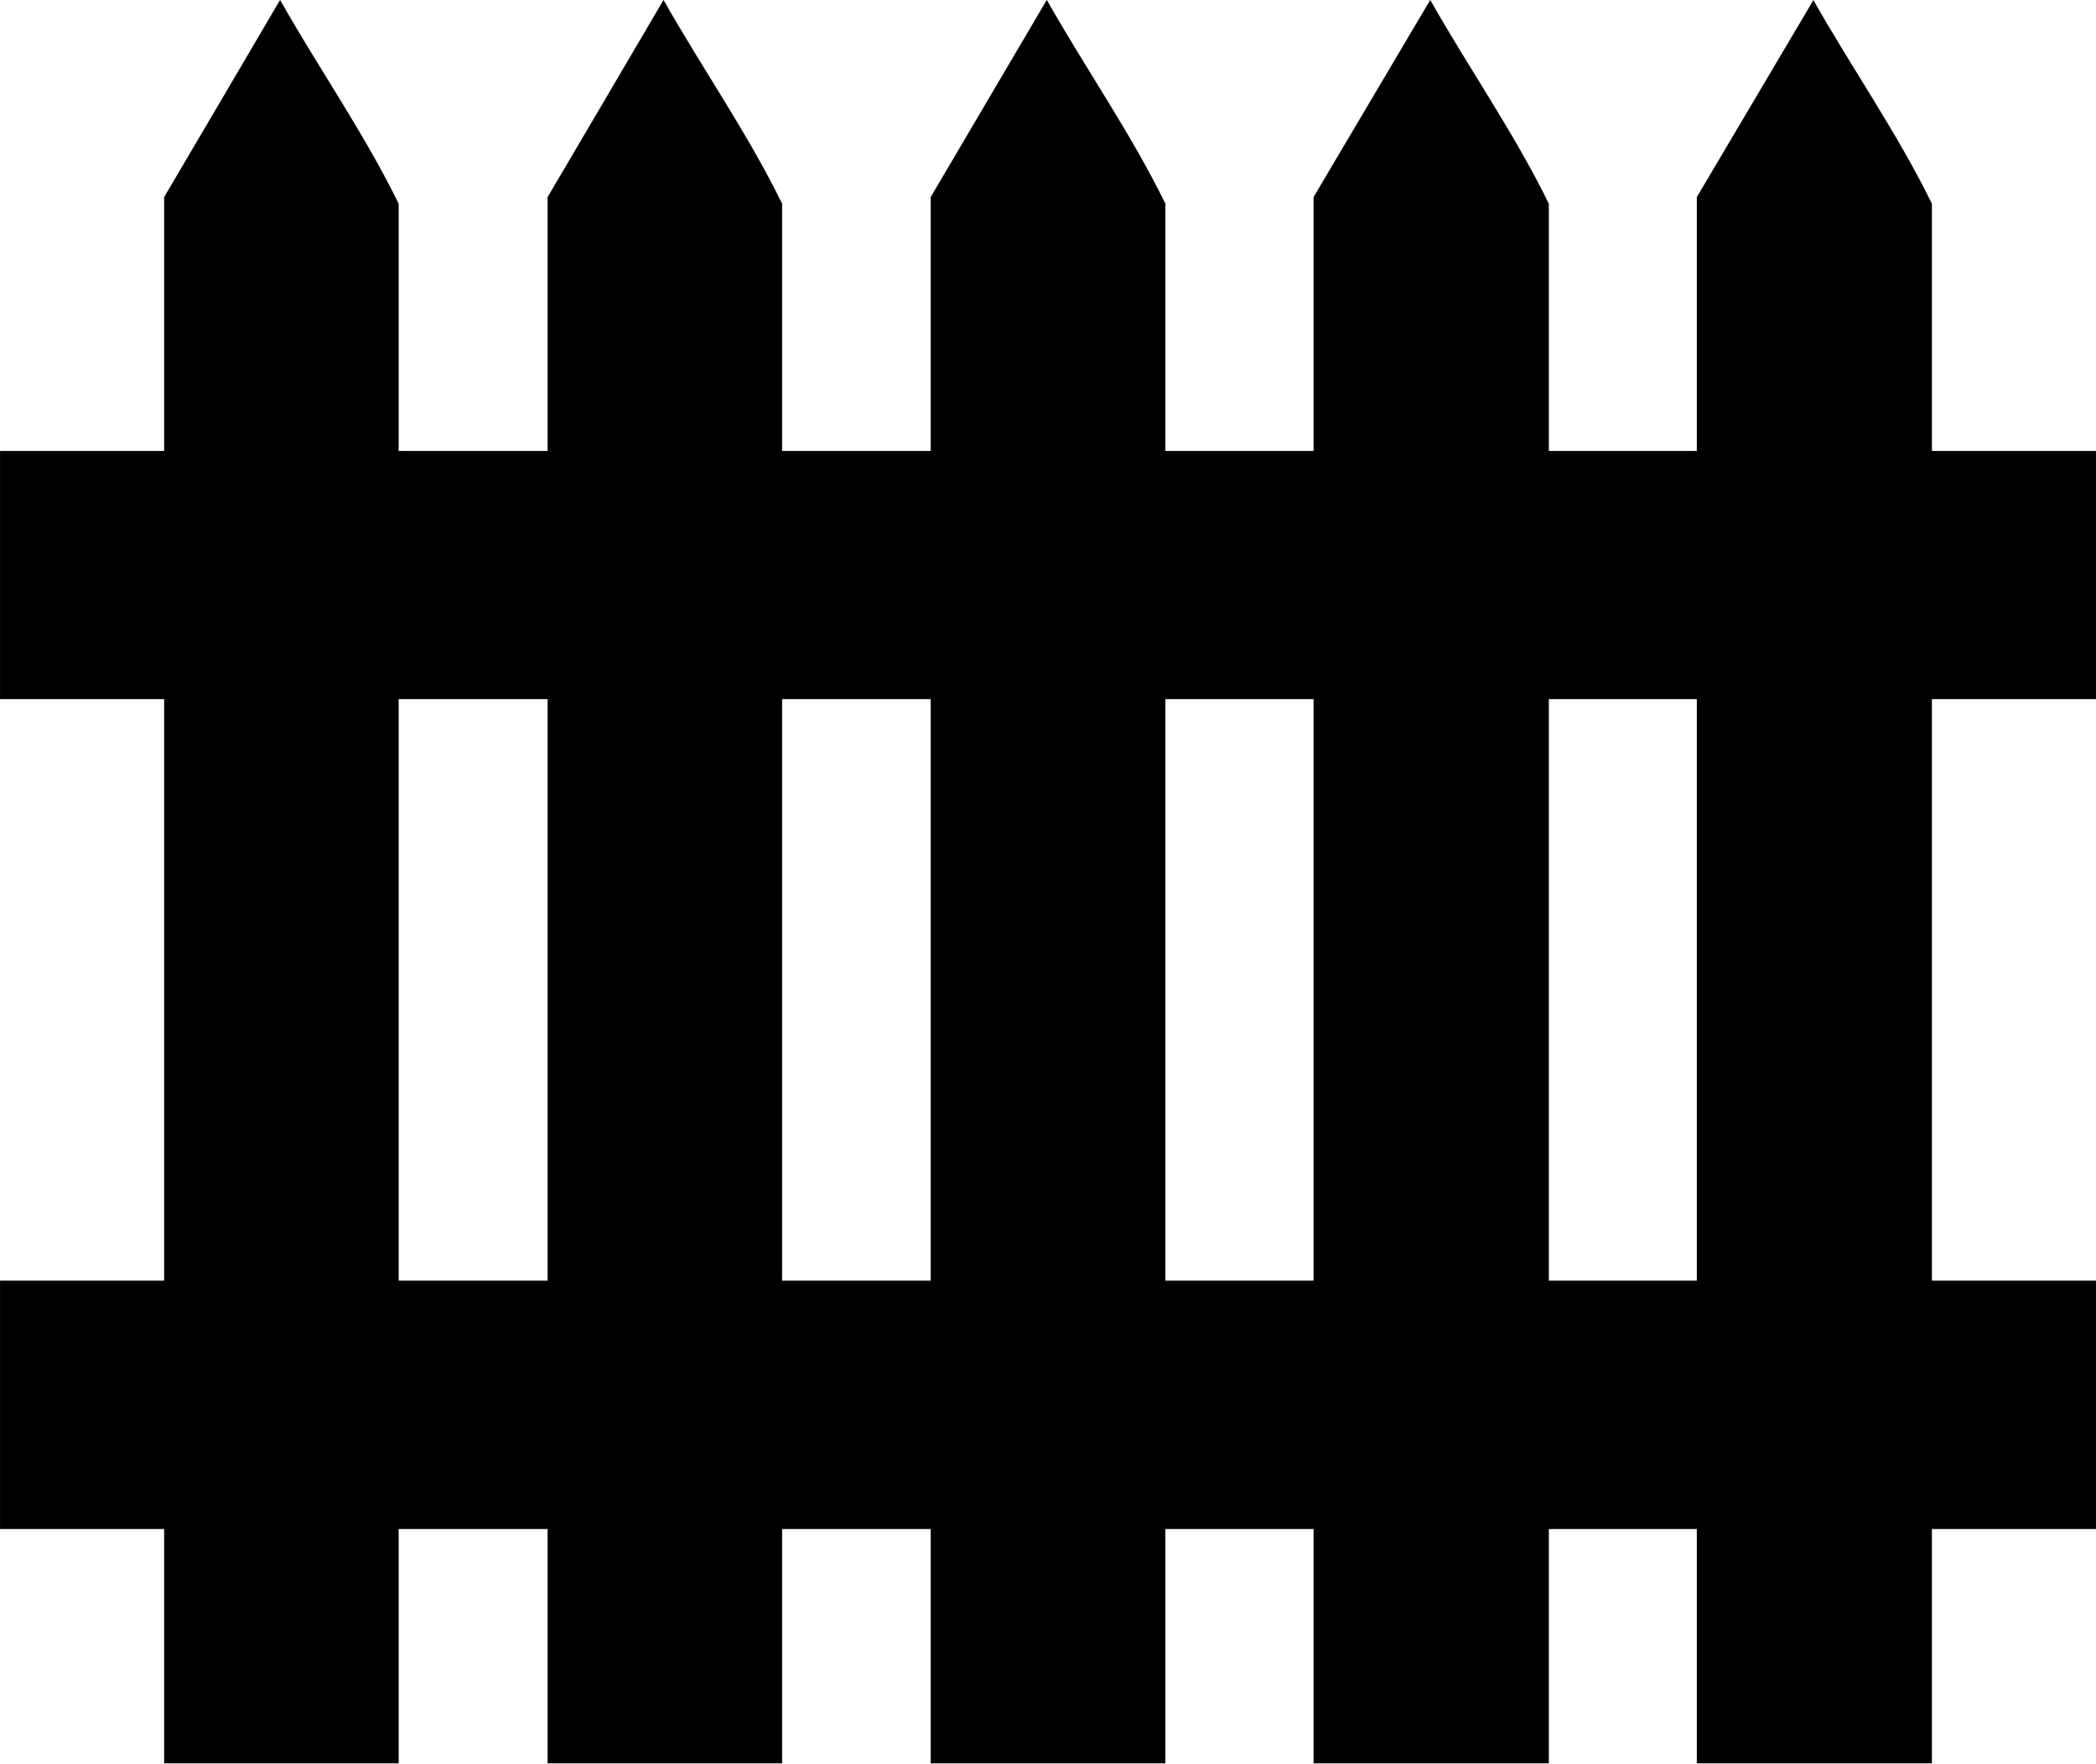
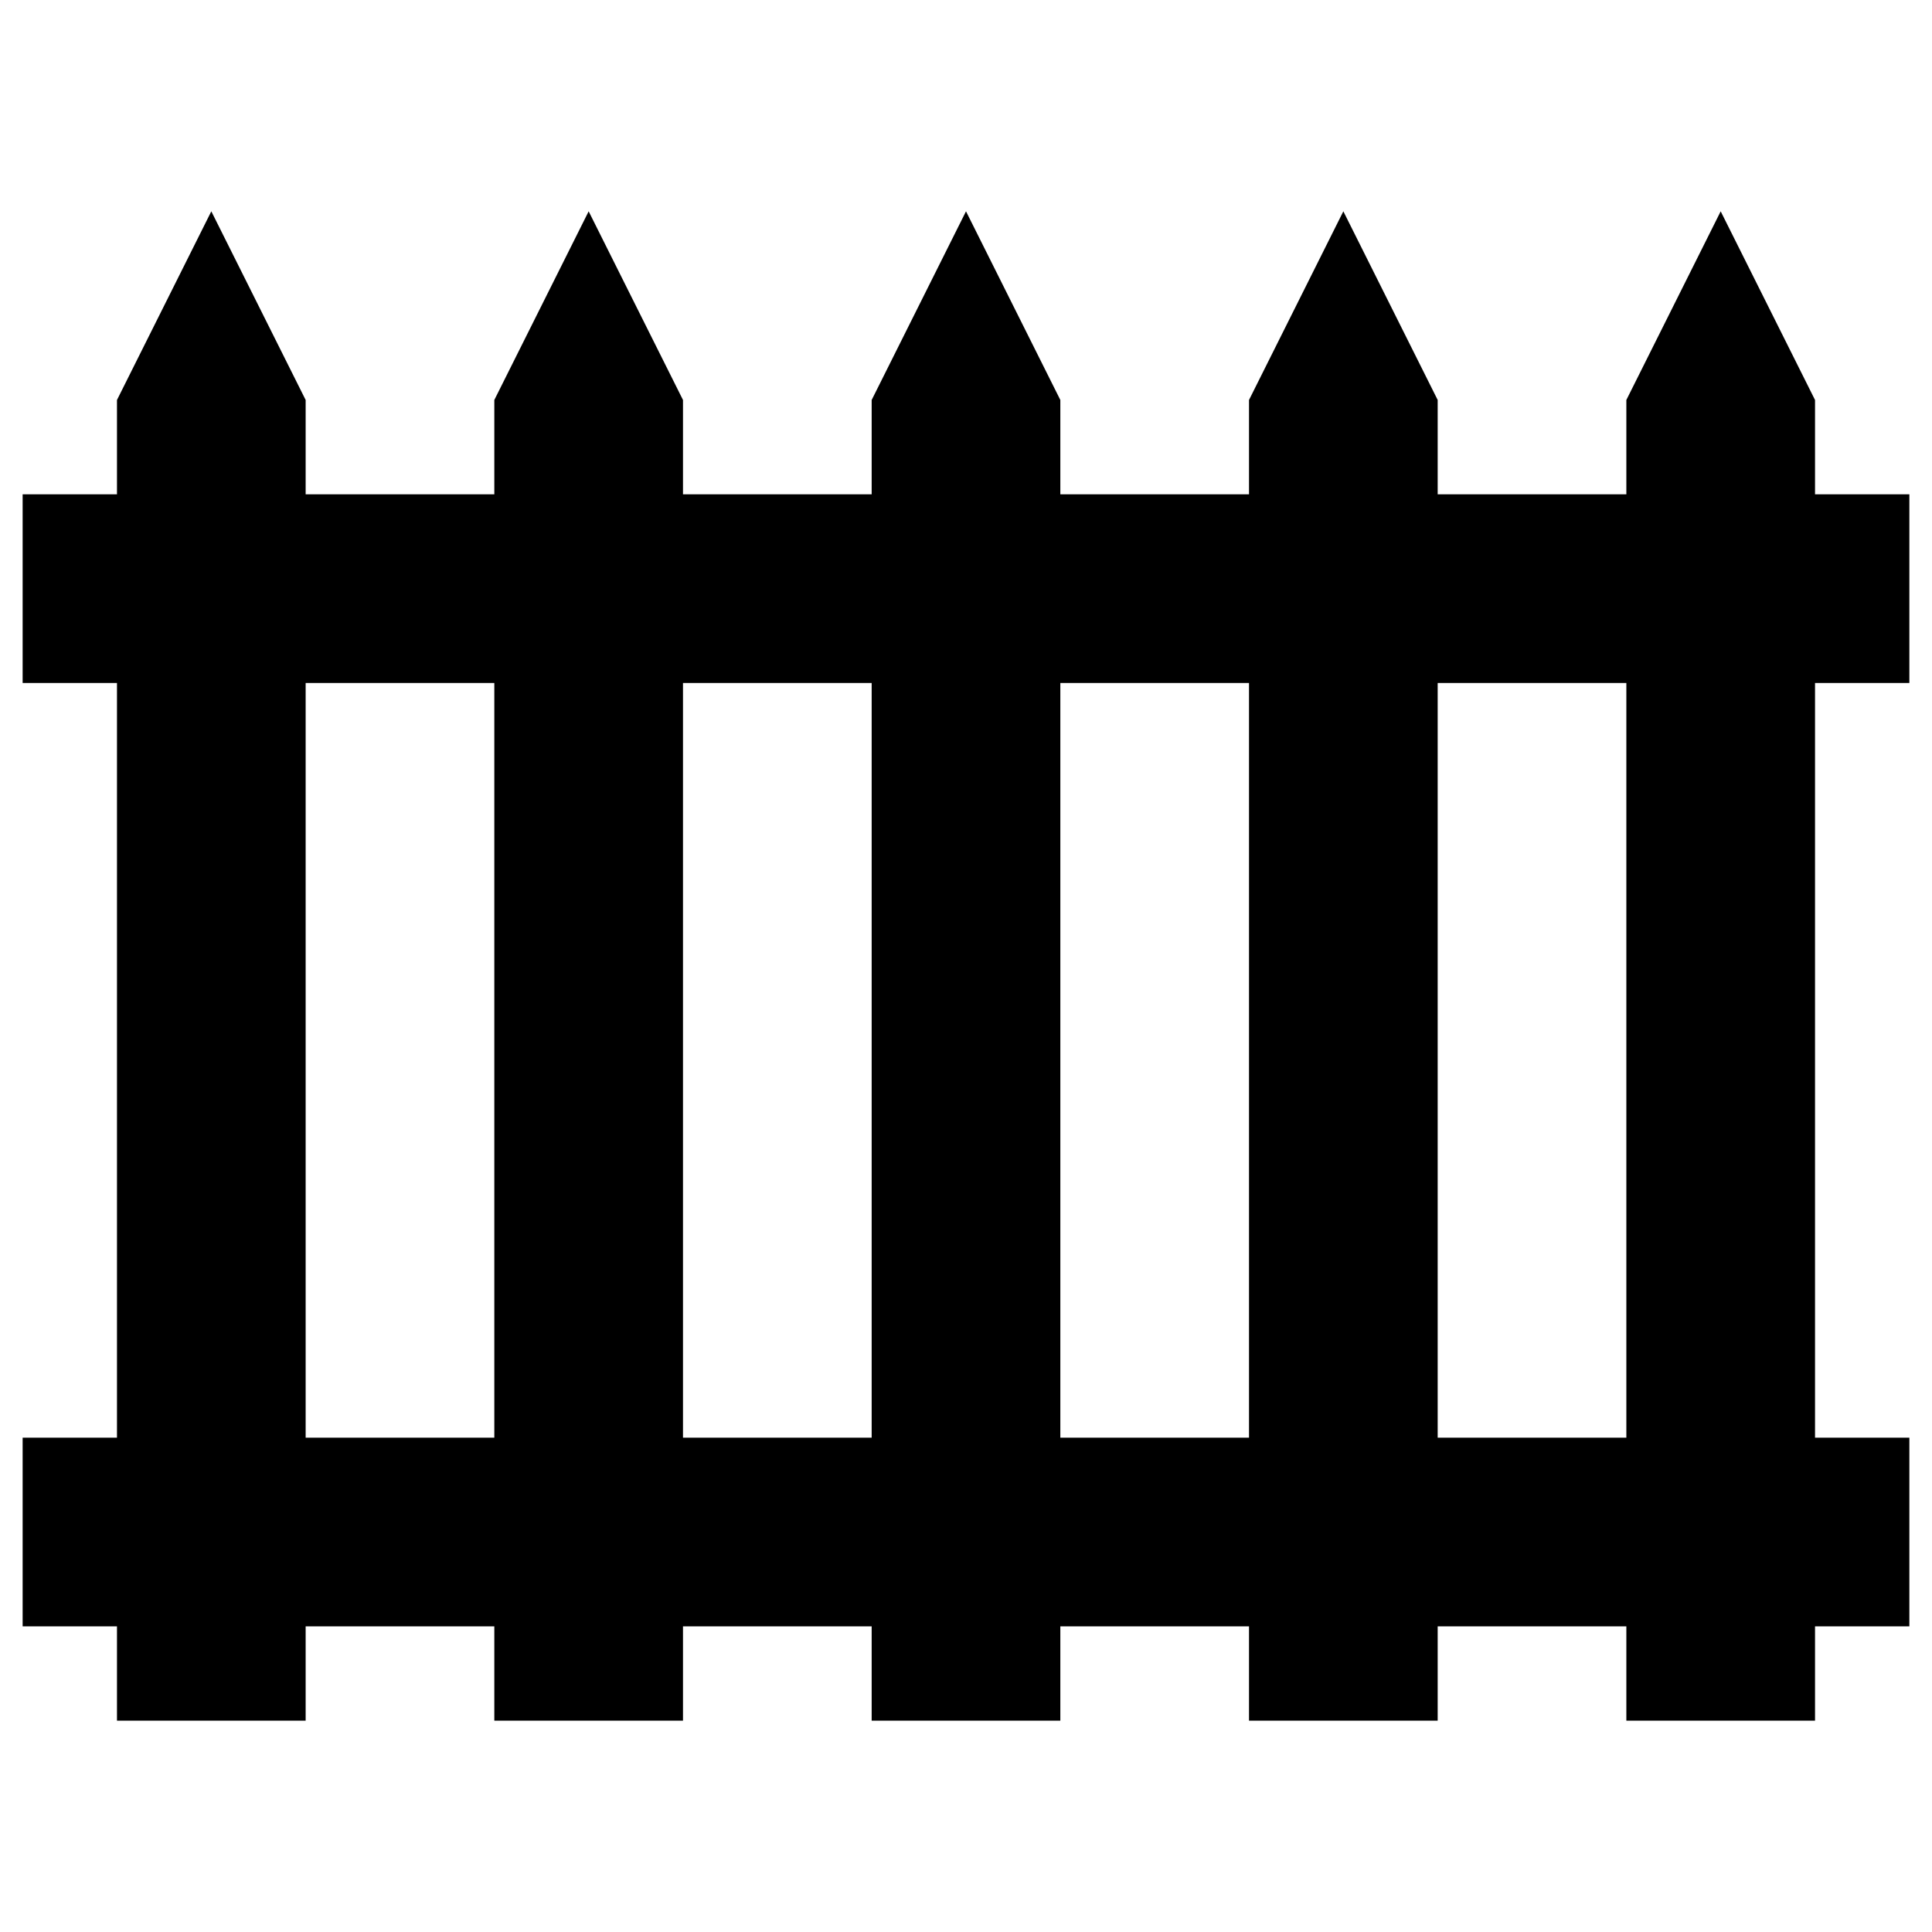
- <svg xmlns="http://www.w3.org/2000/svg" version="1.1" width="110.47" height="92.93">
-   <g transform="translate(-99.04859,-357.3233)">
-     <path d="m194.62 357.32c2.03 3.59 4.46 7.07 6.25 10.74 0 27.4 0 54.8 0 82.2-4.13 0-8.26 0-12.39 0 0-27.52 0-55.03 0-82.55 2.05-3.46 4.1-6.93 6.15-10.39zM174.43 357.32 174.43 357.32" fill="#000" />
-     <path d="m174.43 357.32c2.03 3.59 4.46 7.07 6.25 10.74 0 27.4 0 54.8 0 82.2-4.13 0-8.27 0-12.4 0 0-27.52 0-55.03 0-82.55 2.05-3.46 4.1-6.93 6.15-10.39z" fill="#000" />
-     <path d="m154.22 357.32c2.03 3.59 4.46 7.07 6.25 10.74 0 27.4 0 54.8 0 82.2-4.12 0-8.24 0-12.37 0 0-27.52 0-55.03 0-82.55 2.04-3.46 4.08-6.93 6.12-10.39z" fill="#000" />
-     <path d="m134.02 357.32c2.03 3.59 4.46 7.07 6.25 10.74 0 27.4 0 54.8 0 82.2-4.12 0-8.24 0-12.36 0 0-27.52 0-55.03 0-82.55 2.04-3.46 4.08-6.93 6.11-10.39z" fill="#000" />
-     <path d="m113.81 357.32c2.03 3.59 4.46 7.07 6.25 10.74 0 27.4 0 54.8 0 82.2-4.12 0-8.24 0-12.36 0 0-27.52 0-55.03 0-82.55 2.04-3.46 4.08-6.93 6.11-10.39z" fill="#000" />
-     <path d="m99.05 394.17c36.82 0 73.65 0 110.47 0 0-4.36 0-8.72 0-13.08-36.82 0-73.65 0-110.47 0 0 4.36 0 8.72 0 13.08z" fill="#000" />
-     <path d="m99.05 437.91c36.82 0 73.65 0 110.47 0 0-4.36 0-8.73 0-13.09-36.82 0-73.65 0-110.47 0 0 4.36 0 8.73 0 13.09z" fill="#000" />
+ <svg xmlns="http://www.w3.org/2000/svg" xmlns:xlink="http://www.w3.org/1999/xlink" version="1.1" width="512px" height="512px" viewBox="0 0 512 512">
+   <defs>
+     <path id="vertical" d="m 0,0 25,50 0,350 -50,0 0,-350 z" />
+   </defs>
+   <g fill="#000">
+     <use xlink:href="#vertical" transform="translate(56,56)" />
+     <use xlink:href="#vertical" transform="translate(156,56)" />
+     <use xlink:href="#vertical" transform="translate(256,56)" />
+     <use xlink:href="#vertical" transform="translate(356,56)" />
+     <use xlink:href="#vertical" transform="translate(456,56)" />
+     <rect x="6" y="131" width="500" height="50" />
+     <rect x="6" y="381" width="500" height="50" />
  </g>
</svg>
